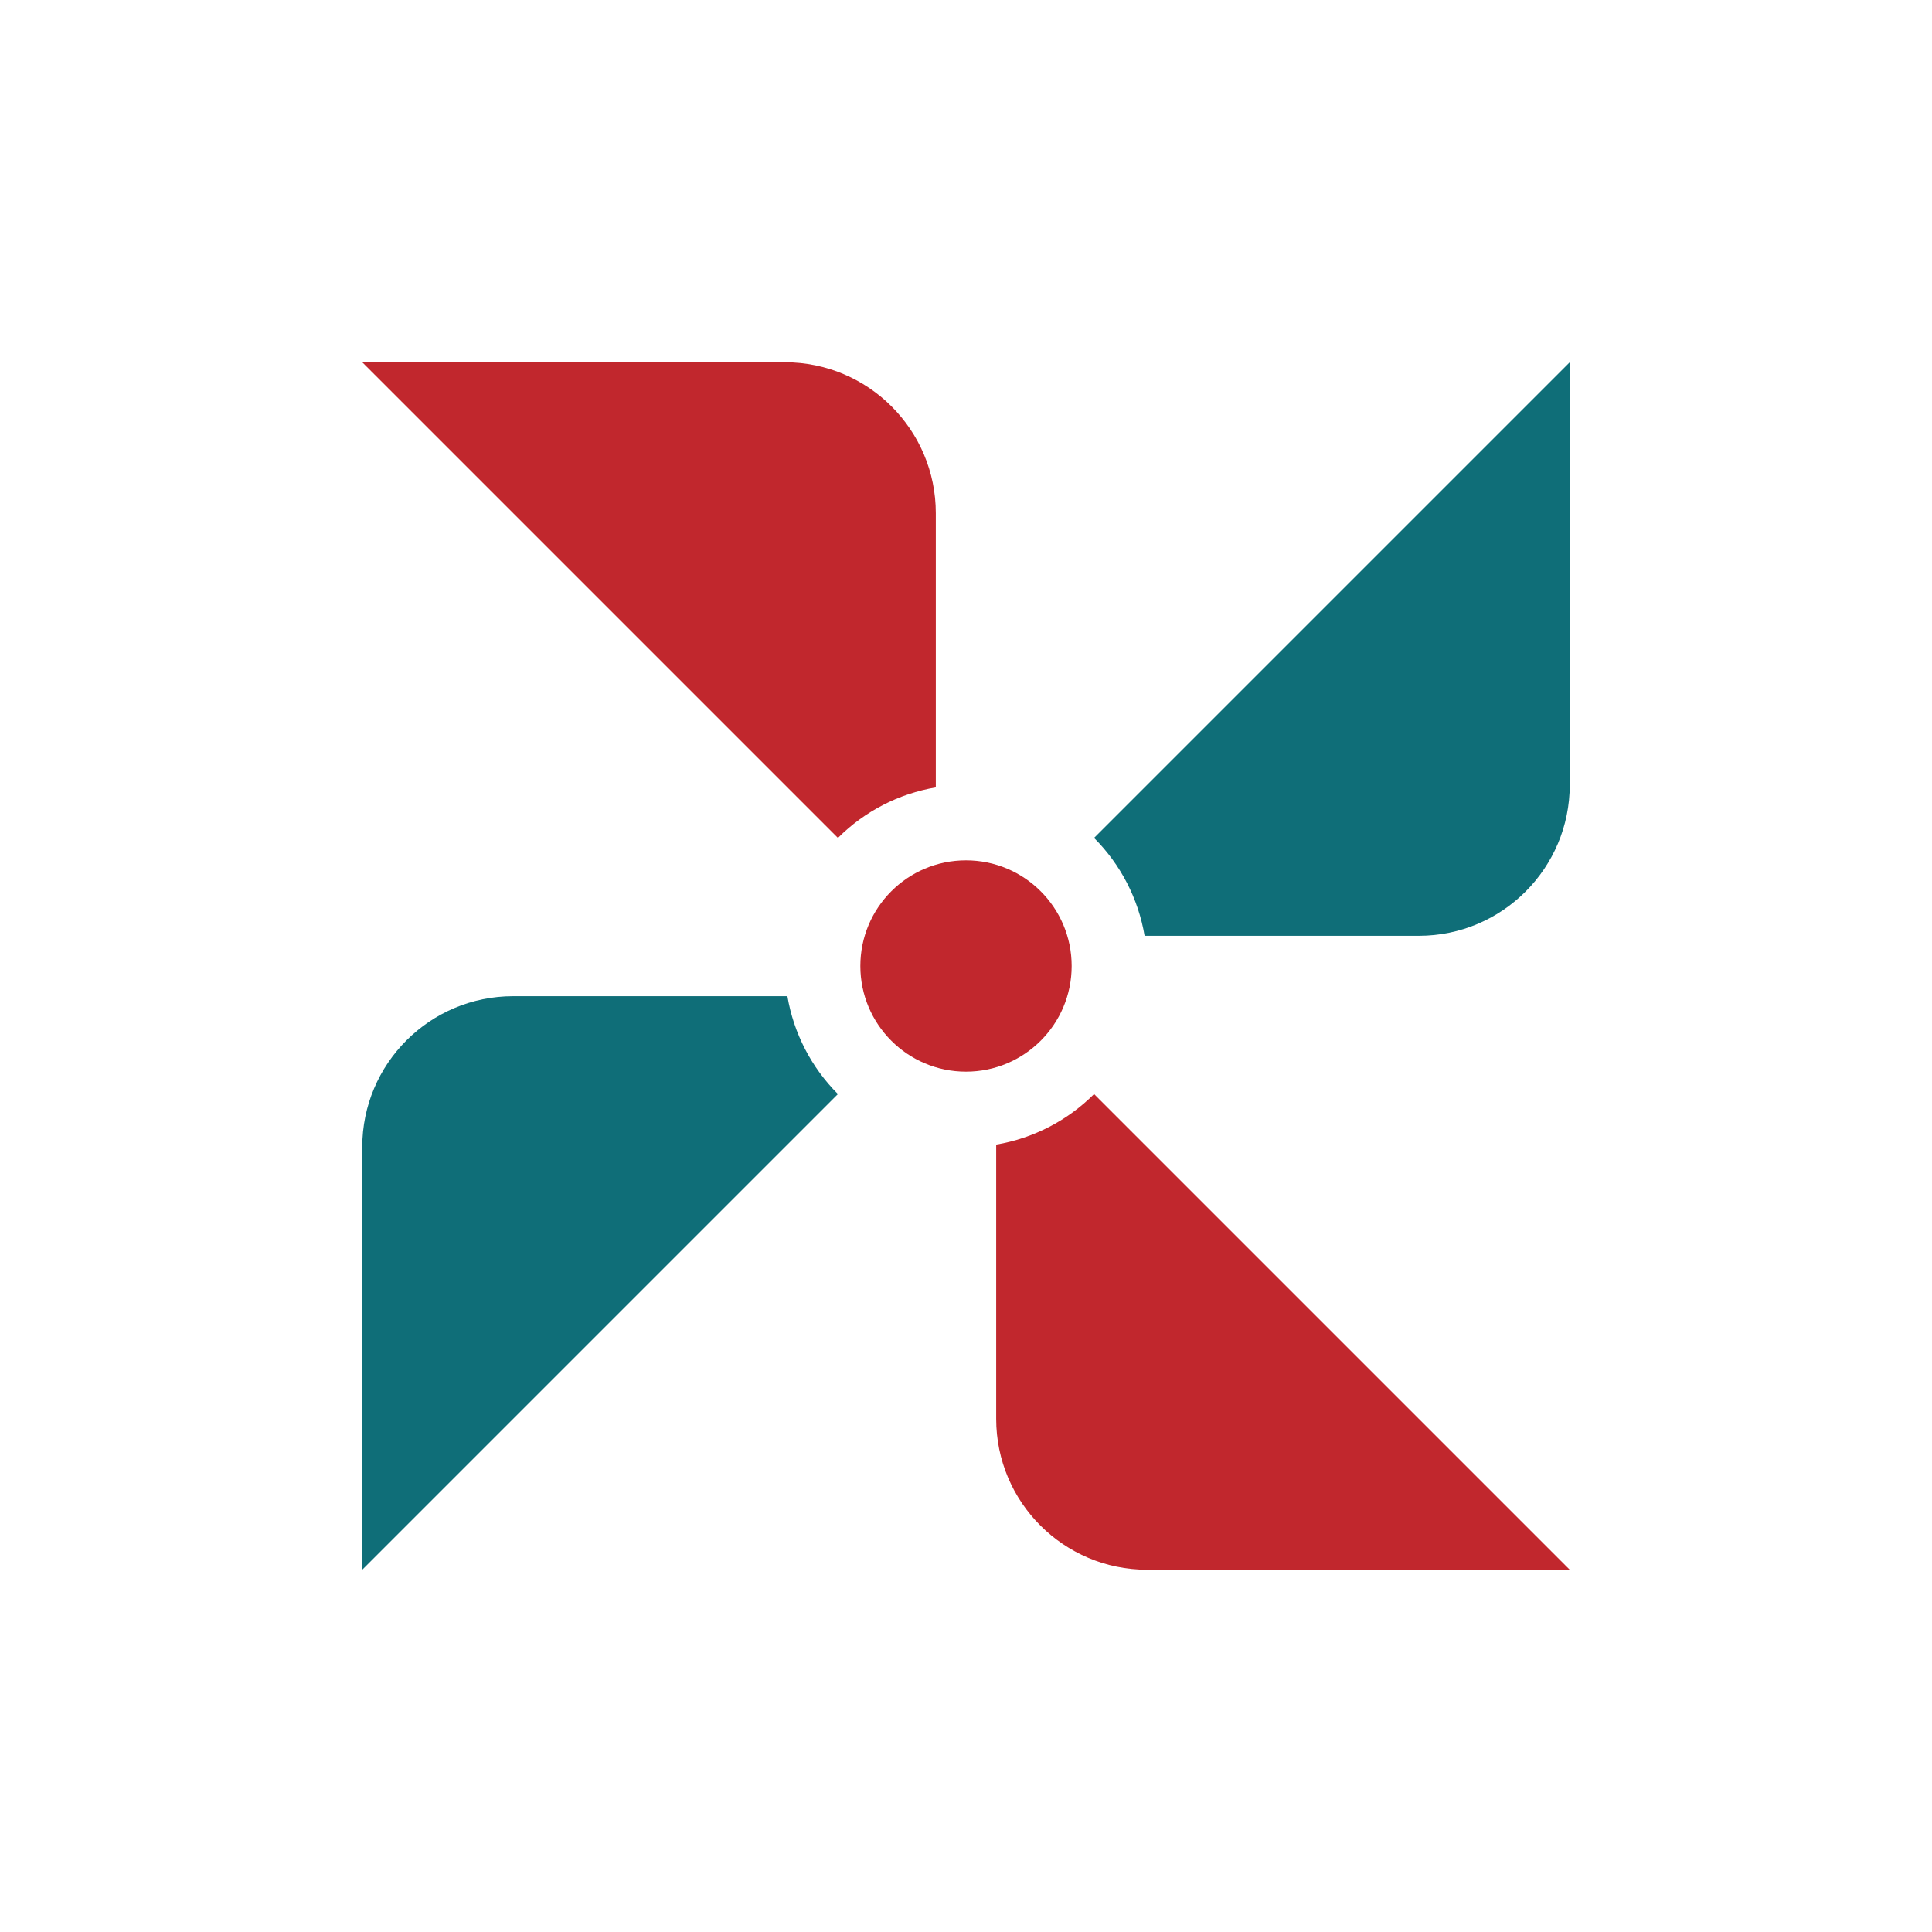
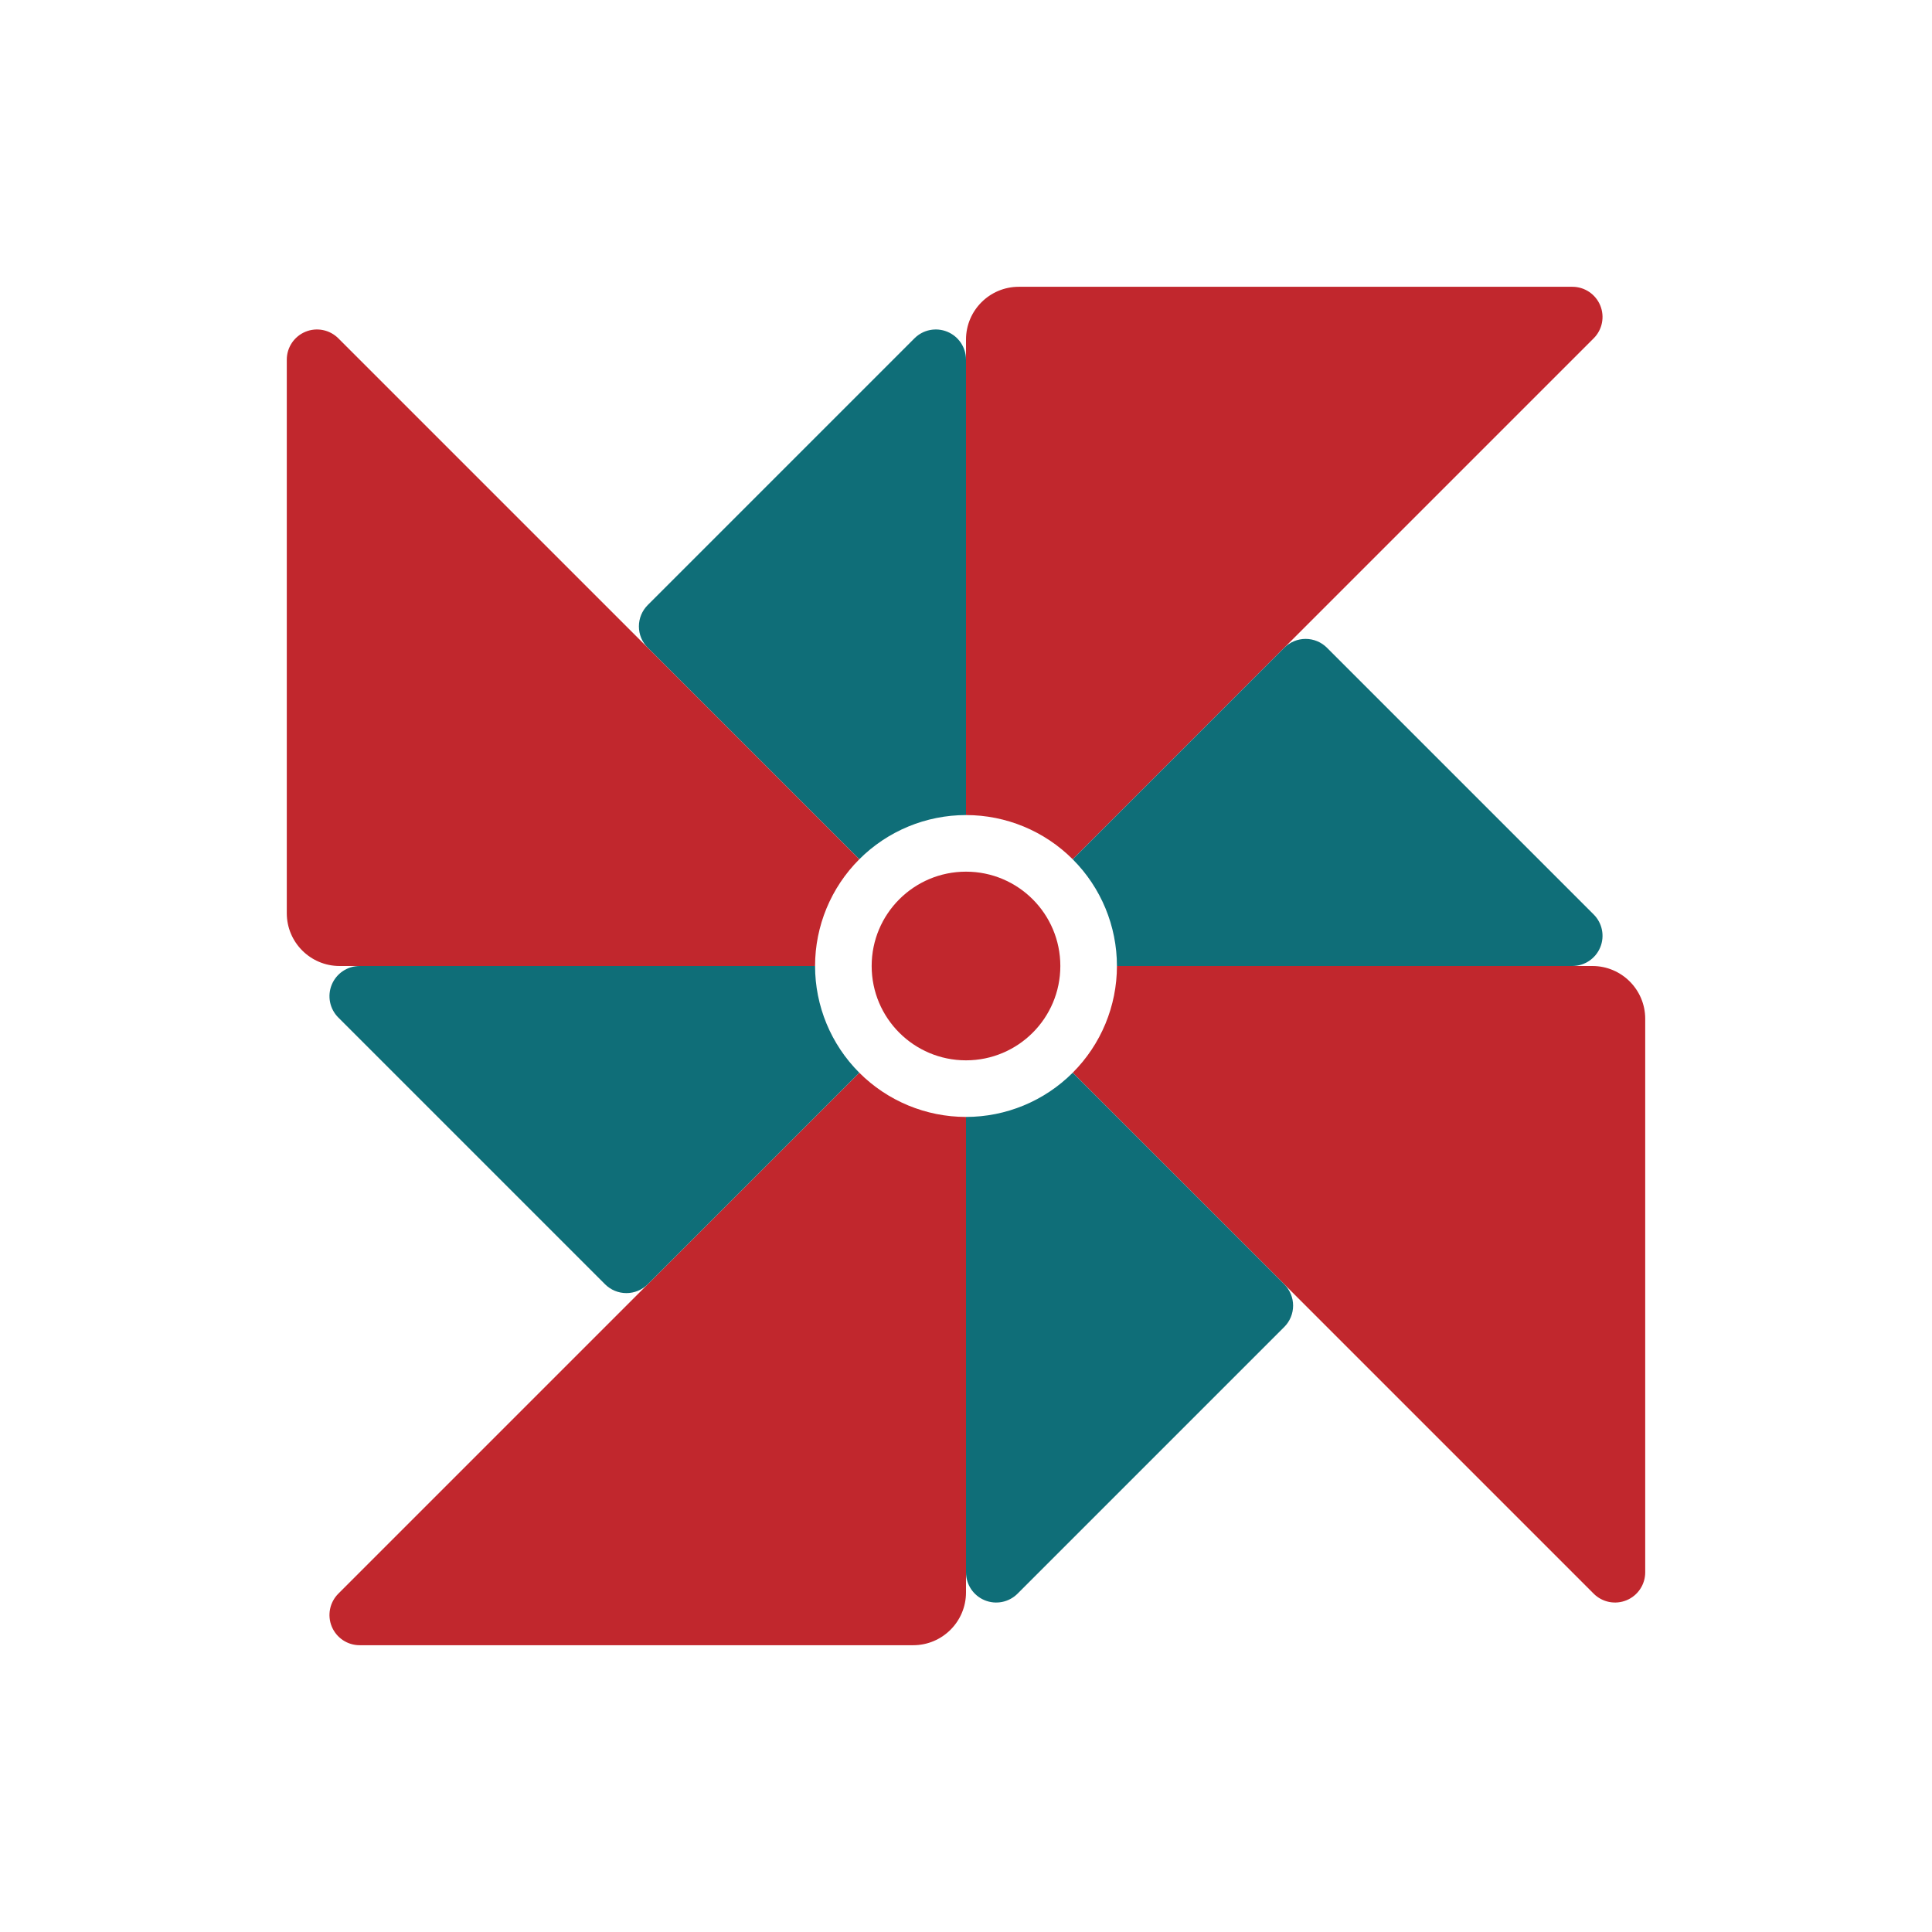
- <svg xmlns="http://www.w3.org/2000/svg" viewBox="0 0 512 512" width="512" height="512" fill="none" role="img" aria-label="Shilpangon pinwheel mark">
+ <svg xmlns="http://www.w3.org/2000/svg" viewBox="0 0 512 512" width="512" height="512" fill="none" role="img" aria-label="Shilpangon mark">
  <g id="pinwheel">
-     <path id="blade-top" fill="#C1272D" d="M222.06 222.06 L96 96 L208 96 A40 40 0 0 1 248 136 L248 208.67 A48 48 0 0 0 222.06 222.06 Z" />
-     <path id="blade-right" fill="#0F6E78" d="M289.94 222.06 L416 96 L416 208 A40 40 0 0 1 376 248 L303.33 248 A48 48 0 0 0 289.94 222.06 Z" />
-     <path id="blade-bottom" fill="#C1272D" d="M289.94 289.94 L416 416 L304 416 A40 40 0 0 1 264 376 L264 303.33 A48 48 0 0 0 289.94 289.94 Z" />
-     <path id="blade-left" fill="#0F6E78" d="M222.06 289.94 L96 416 L96 304 A40 40 0 0 1 136 264 L208.67 264 A48 48 0 0 0 222.06 289.94 Z" />
-     <circle id="hub" cx="256" cy="256" r="28" fill="#C1272D" />
+     <path id="top-fold" fill="#0F6E78" d="M227.72 227.72 L171.66 171.66 A8 8 0 0 1 171.66 160.34 L242.34 89.66 A8 8 0 0 1 256 95.31 L256 216 A40 40 0 0 0 227.72 227.72 Z" />
+     <path id="top-blade" fill="#C1272D" d="M256 216 L256 90 A14 14 0 0 1 270 76 L416.69 76 A8 8 0 0 1 422.34 89.66 L284.28 227.72 A40 40 0 0 0 256 216 Z" />
+     <path id="right-fold" fill="#0F6E78" d="M284.28 227.72 L340.34 171.66 A8 8 0 0 1 351.66 171.66 L422.34 242.34 A8 8 0 0 1 416.69 256 L296 256 A40 40 0 0 0 284.28 227.72 Z" />
+     <path id="right-blade" fill="#C1272D" d="M296 256 L422 256 A14 14 0 0 1 436 270 L436 416.69 A8 8 0 0 1 422.34 422.34 L284.28 284.28 A40 40 0 0 0 296 256 Z" />
+     <path id="bottom-fold" fill="#0F6E78" d="M284.28 284.28 L340.34 340.34 A8 8 0 0 1 340.34 351.66 L269.66 422.34 A8 8 0 0 1 256 416.69 L256 296 A40 40 0 0 0 284.28 284.28 Z" />
+     <path id="bottom-blade" fill="#C1272D" d="M256 296 L256 422 A14 14 0 0 1 242 436 L95.31 436 A8 8 0 0 1 89.66 422.34 L227.72 284.28 A40 40 0 0 0 256 296 Z" />
+     <path id="left-fold" fill="#0F6E78" d="M227.72 284.28 L171.66 340.34 A8 8 0 0 1 160.34 340.34 L89.66 269.66 A8 8 0 0 1 95.31 256 L216 256 A40 40 0 0 0 227.72 284.28 Z" />
+     <path id="left-blade" fill="#C1272D" d="M216 256 L90 256 A14 14 0 0 1 76 242 L76 95.31 A8 8 0 0 1 89.66 89.66 L227.72 227.72 A40 40 0 0 0 216 256 Z" />
+     <circle id="hub" cx="256" cy="256" r="25" fill="#C1272D" />
  </g>
</svg>
